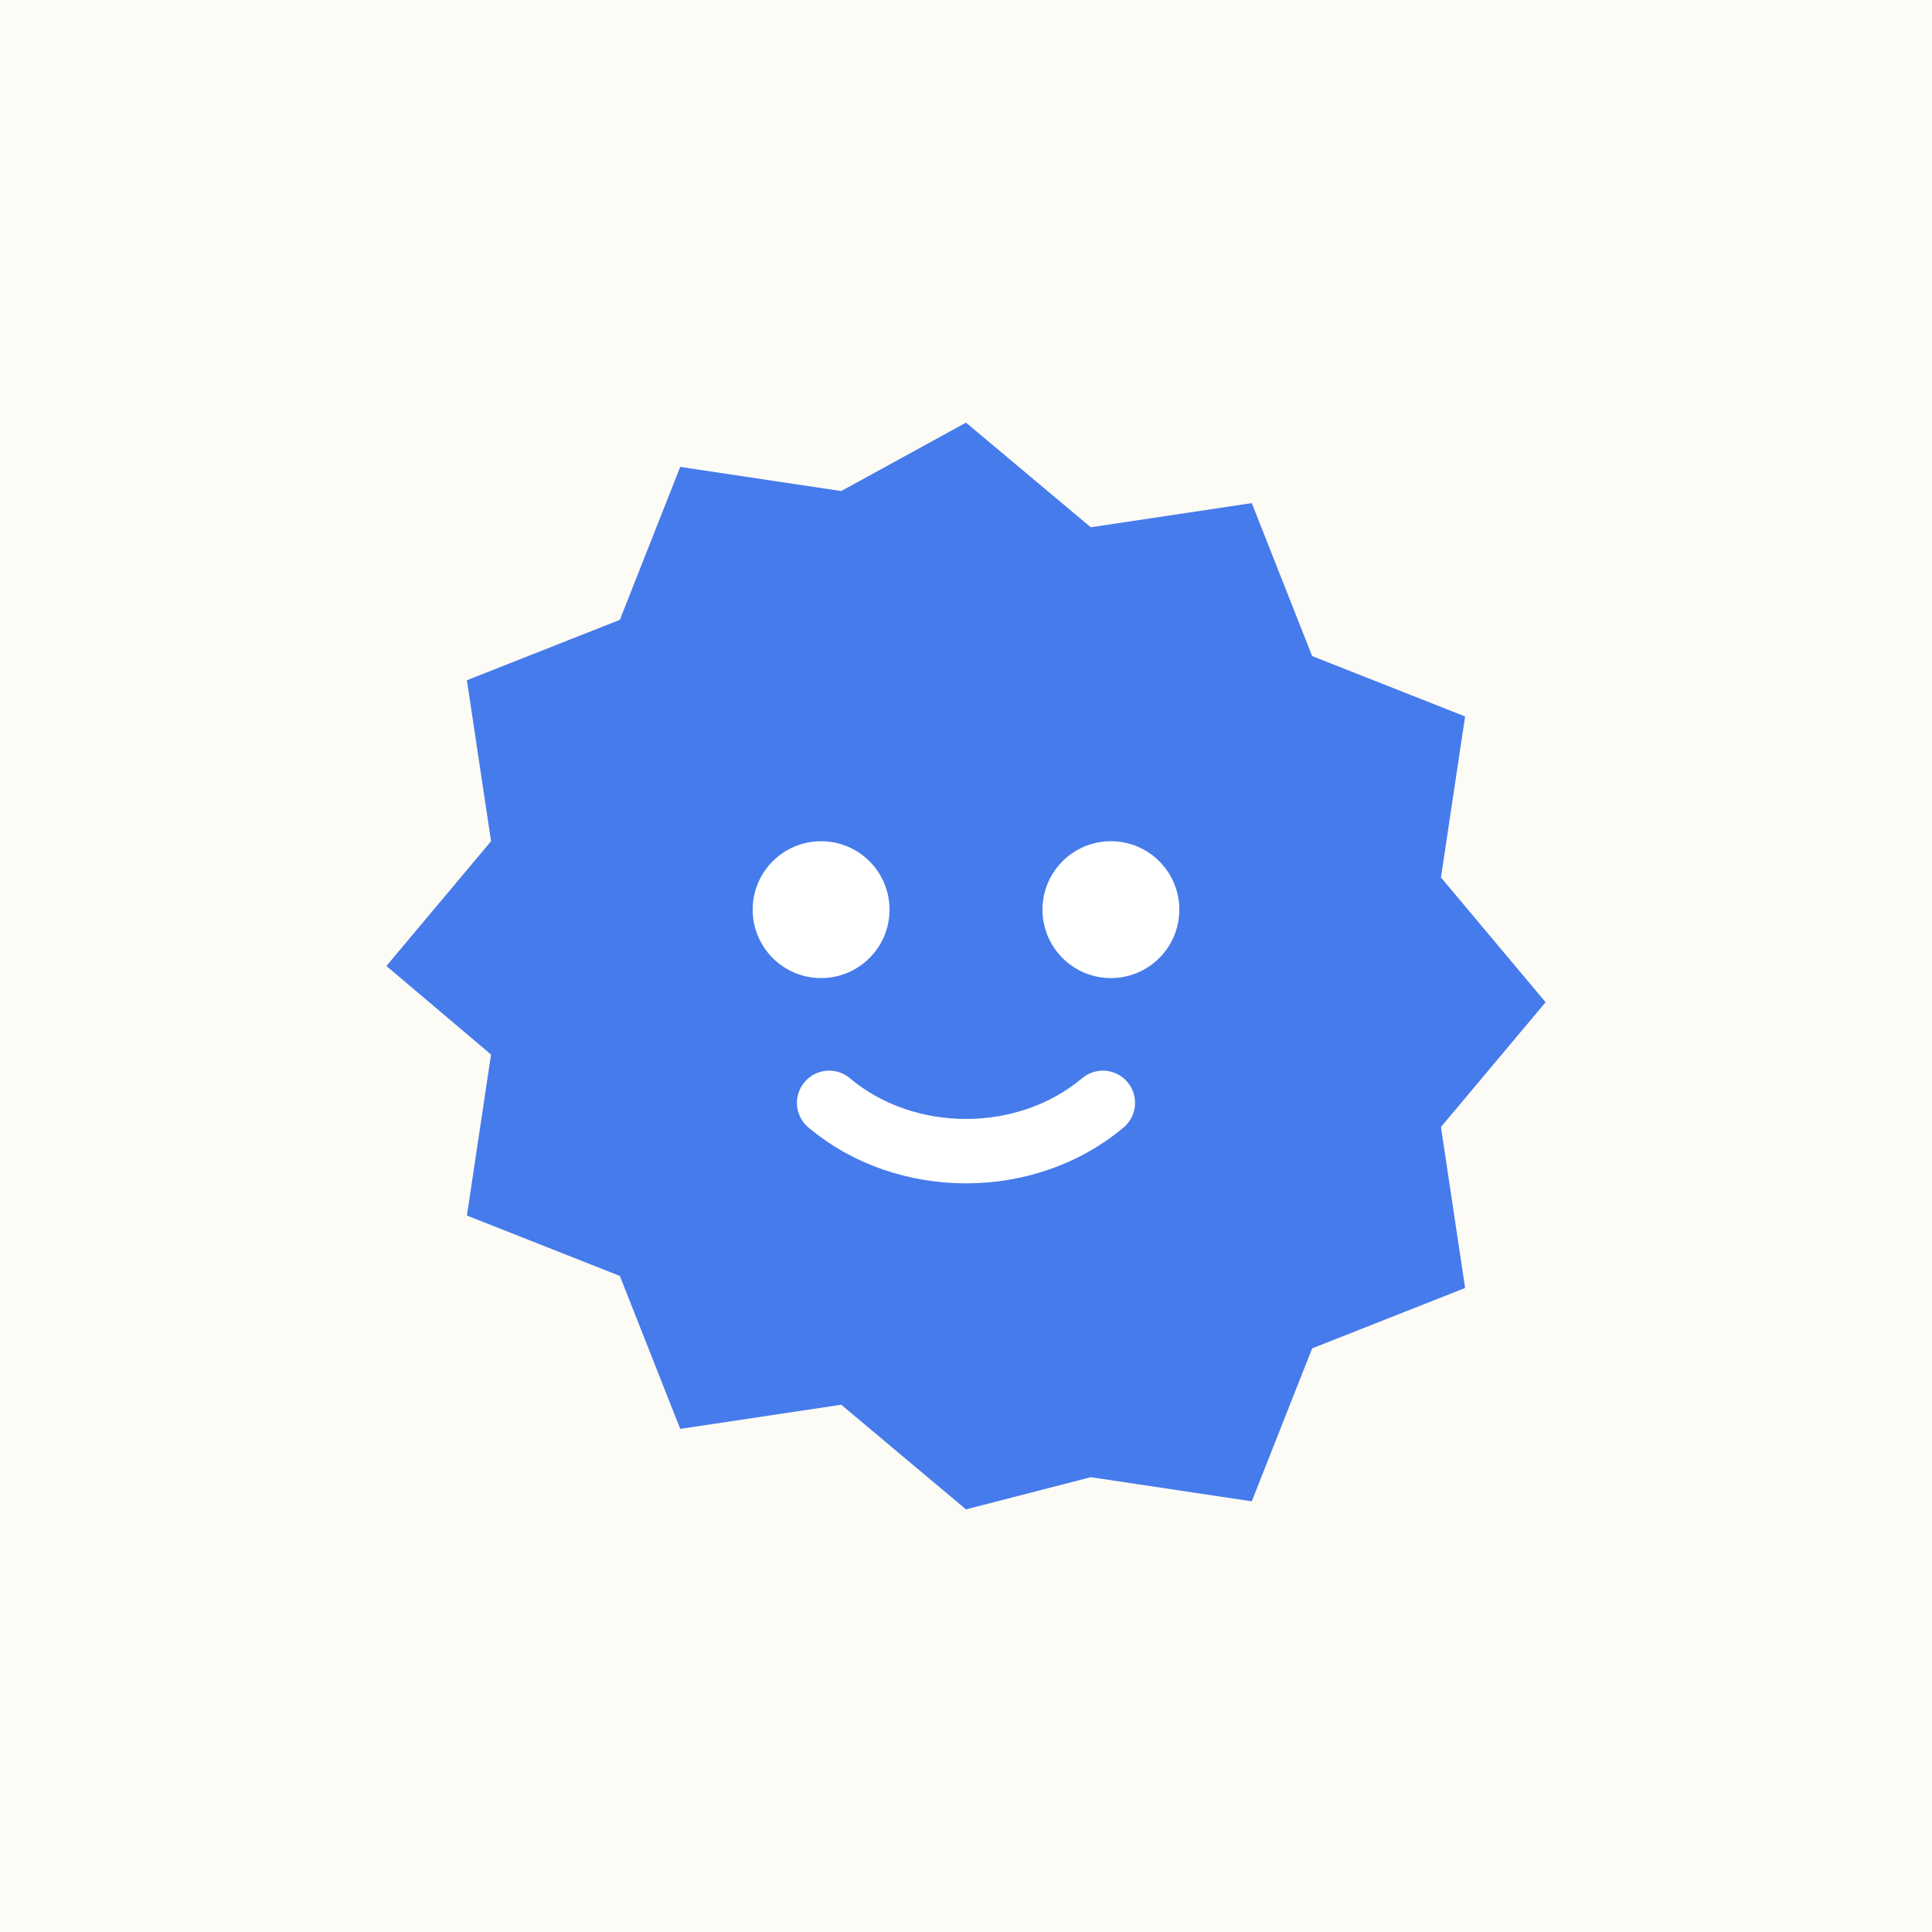
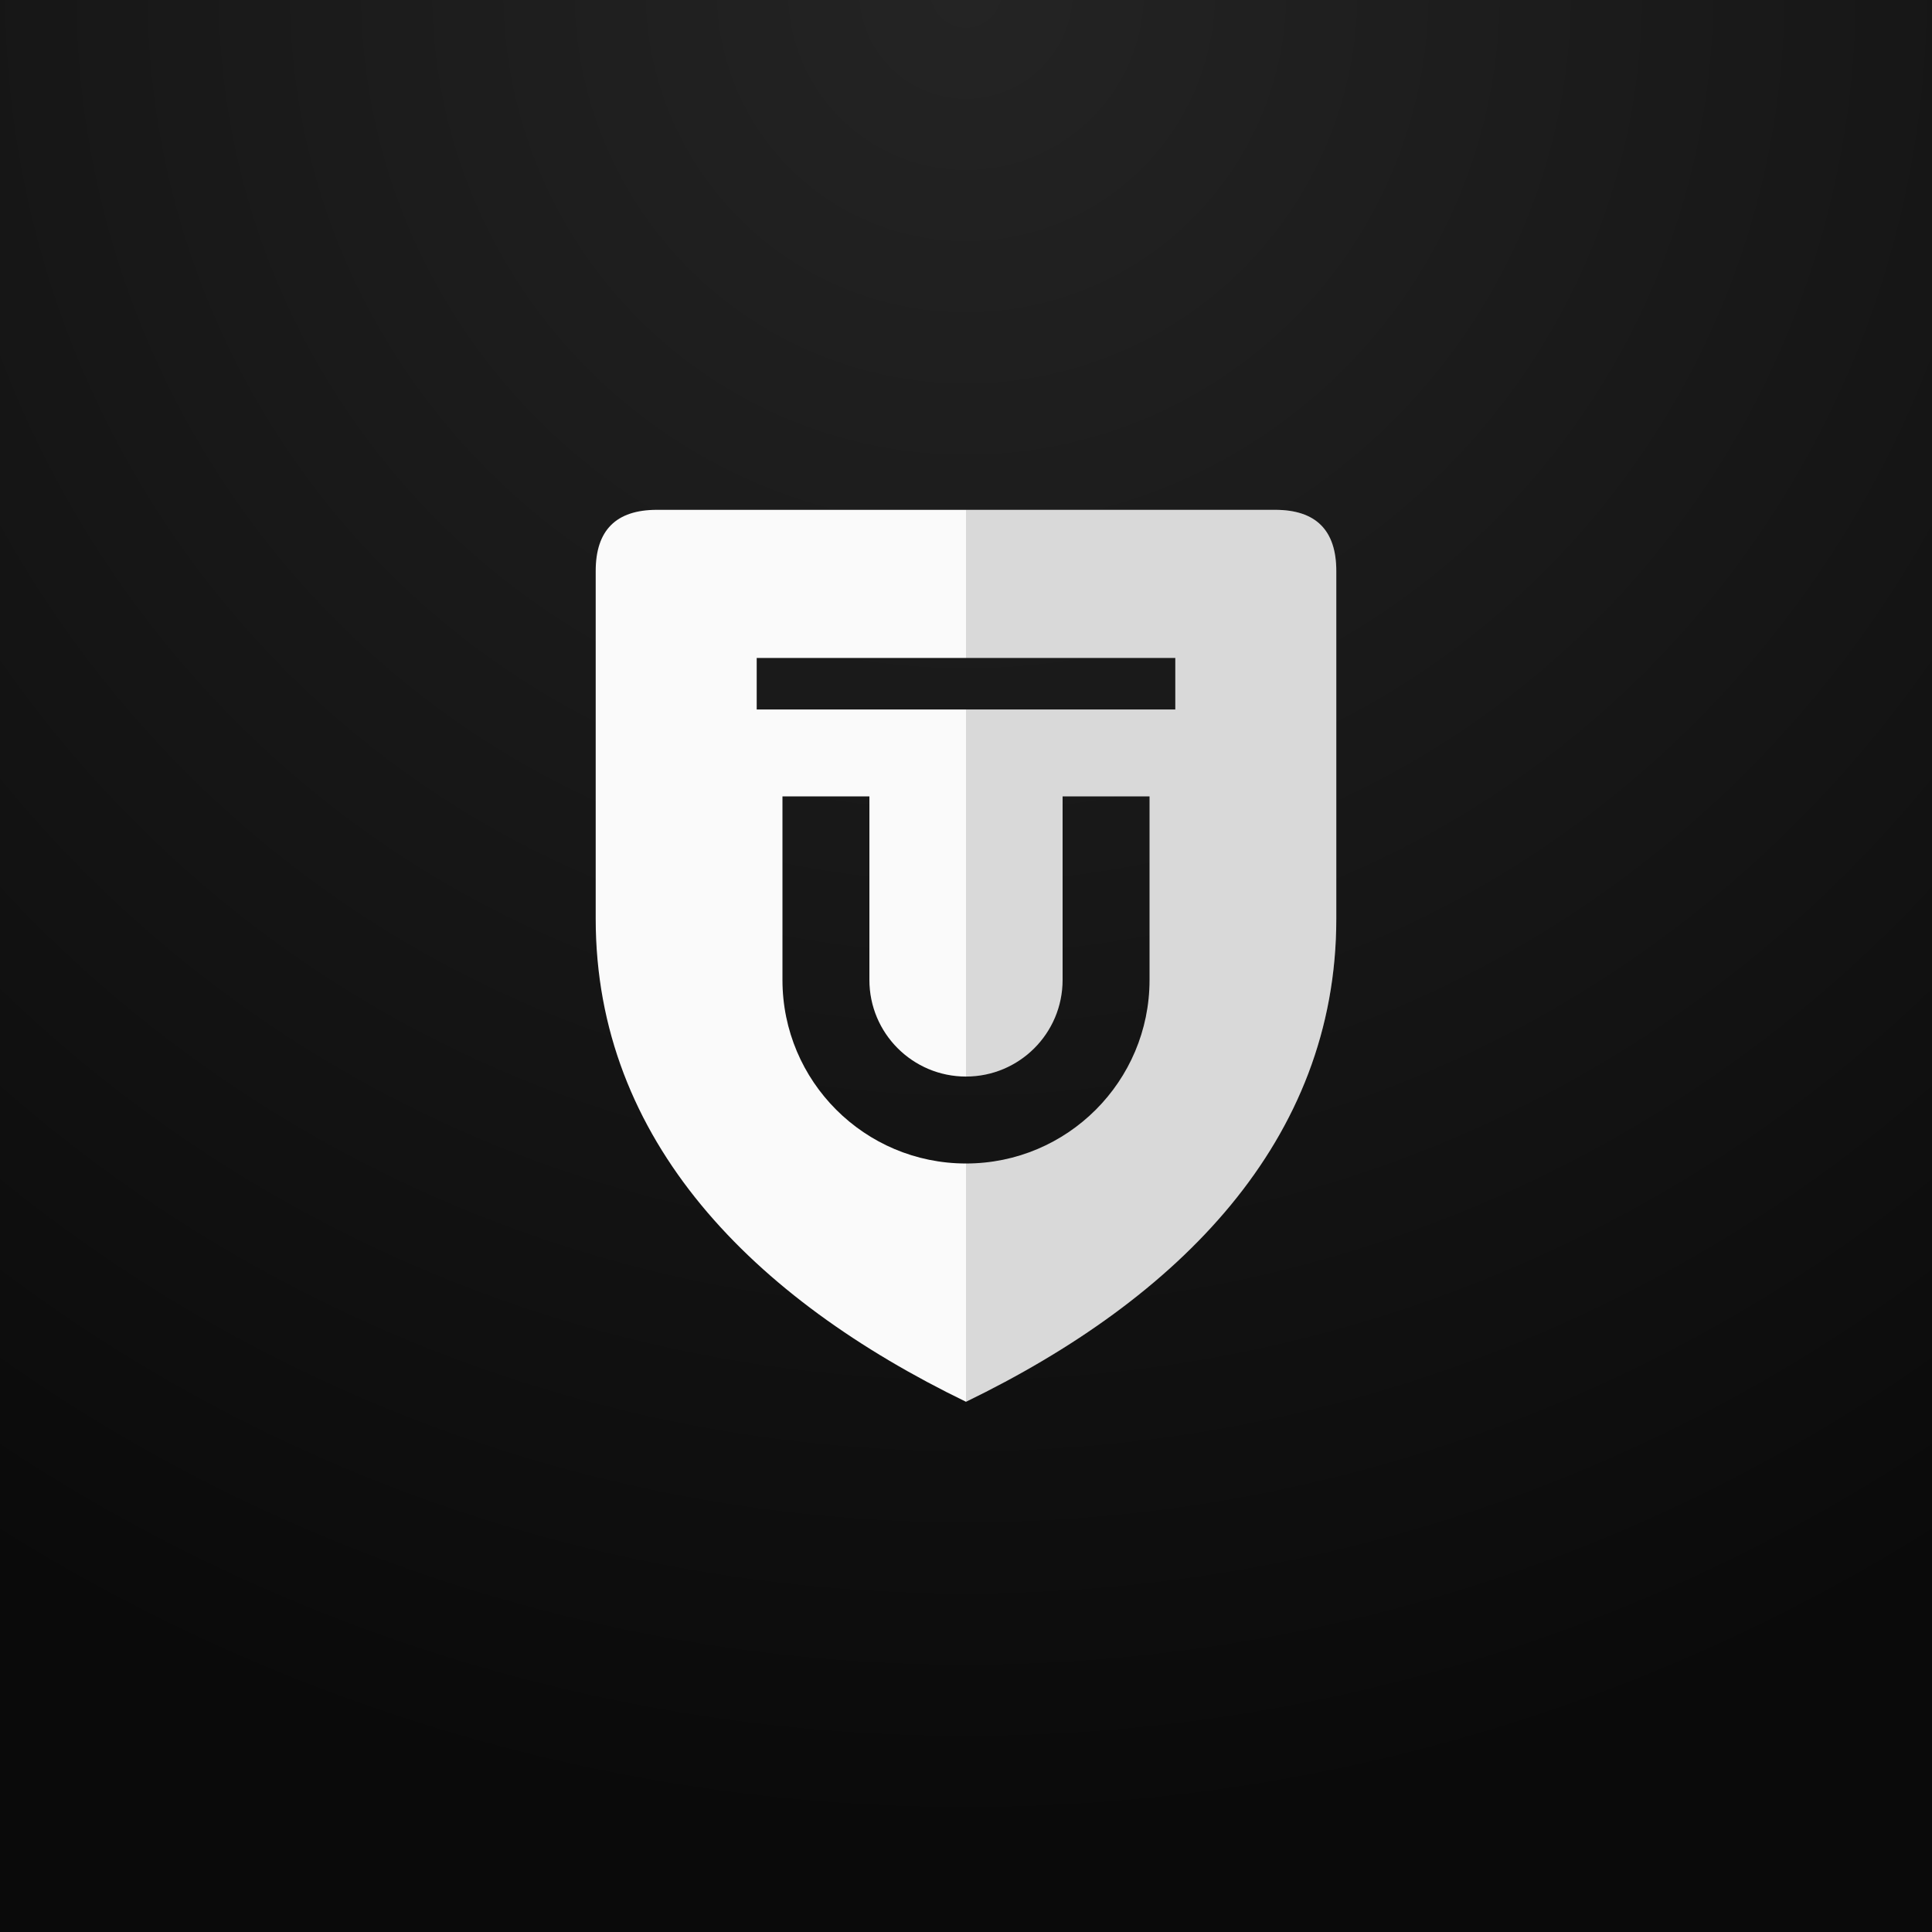
<svg xmlns="http://www.w3.org/2000/svg" width="180" height="180" viewBox="0 0 180 180">
-   <rect width="180" height="180" fill="#FDFBF6" />
-   <g transform="translate(30 30) scale(3.75)">
-     <path d="M16 2.5l3.1 2.6 4-.6 1.5 3.8 3.8 1.5-.6 4 2.6 3.1-2.6 3.1.6 4-3.8 1.5-1.5 3.8-4-.6L16 29.5l-3.1-2.6-4 .6-1.5-3.8-3.8-1.5.6-4L1.6 16l2.6-3.1-.6-4 3.8-1.5 1.5-3.8 4 .6z" fill="#467BEB" />
-     <circle cx="12.4" cy="14.6" r="1.7" fill="#fff" />
-     <circle cx="19.6" cy="14.6" r="1.7" fill="#fff" />
-     <path d="M12.6 19.4c1.9 1.6 4.9 1.6 6.8 0" stroke="#fff" stroke-width="1.6" stroke-linecap="round" fill="none" />
+   <defs>
+     <radialGradient id="g" cx="50%" cy="0%" r="95%">
+       <stop offset="0" stop-color="#242424" />
+       <stop offset="1" stop-color="#0A0A0A" />
+     </radialGradient>
+     <mask id="m" maskUnits="userSpaceOnUse" x="0" y="0" width="32" height="32">
+       <rect width="32" height="32" fill="#fff" />
+       <path fill="#000" d="M9.5 7.1H22.5V8.7H9.5ZM10.3 11.4H13V17.1A3 3 0 0 0 19 17.1V11.4H21.7V17.1A5.7 5.7 0 0 1 10.3 17.1Z" />
+     </mask>
+   </defs>
+   <rect width="180" height="180" fill="url(#g)" />
+   <g transform="translate(42 40) scale(3)" mask="url(#m)">
+     <path fill="#FAFAFA" d="M6.4 2.5H25.6Q27.5 2.5 27.5 4.4V15.2C27.5 22.1 22.6 27 16 30.2C9.4 27 4.5 22.1 4.5 15.2V4.4Q4.5 2.5 6.4 2.5Z" />
+     <path fill="#0A0A0A" fill-opacity="0.14" d="M16 2.5H25.6Q27.5 2.5 27.5 4.4V15.2C27.5 22.1 22.6 27 16 30.2Z" />
  </g>
</svg>
